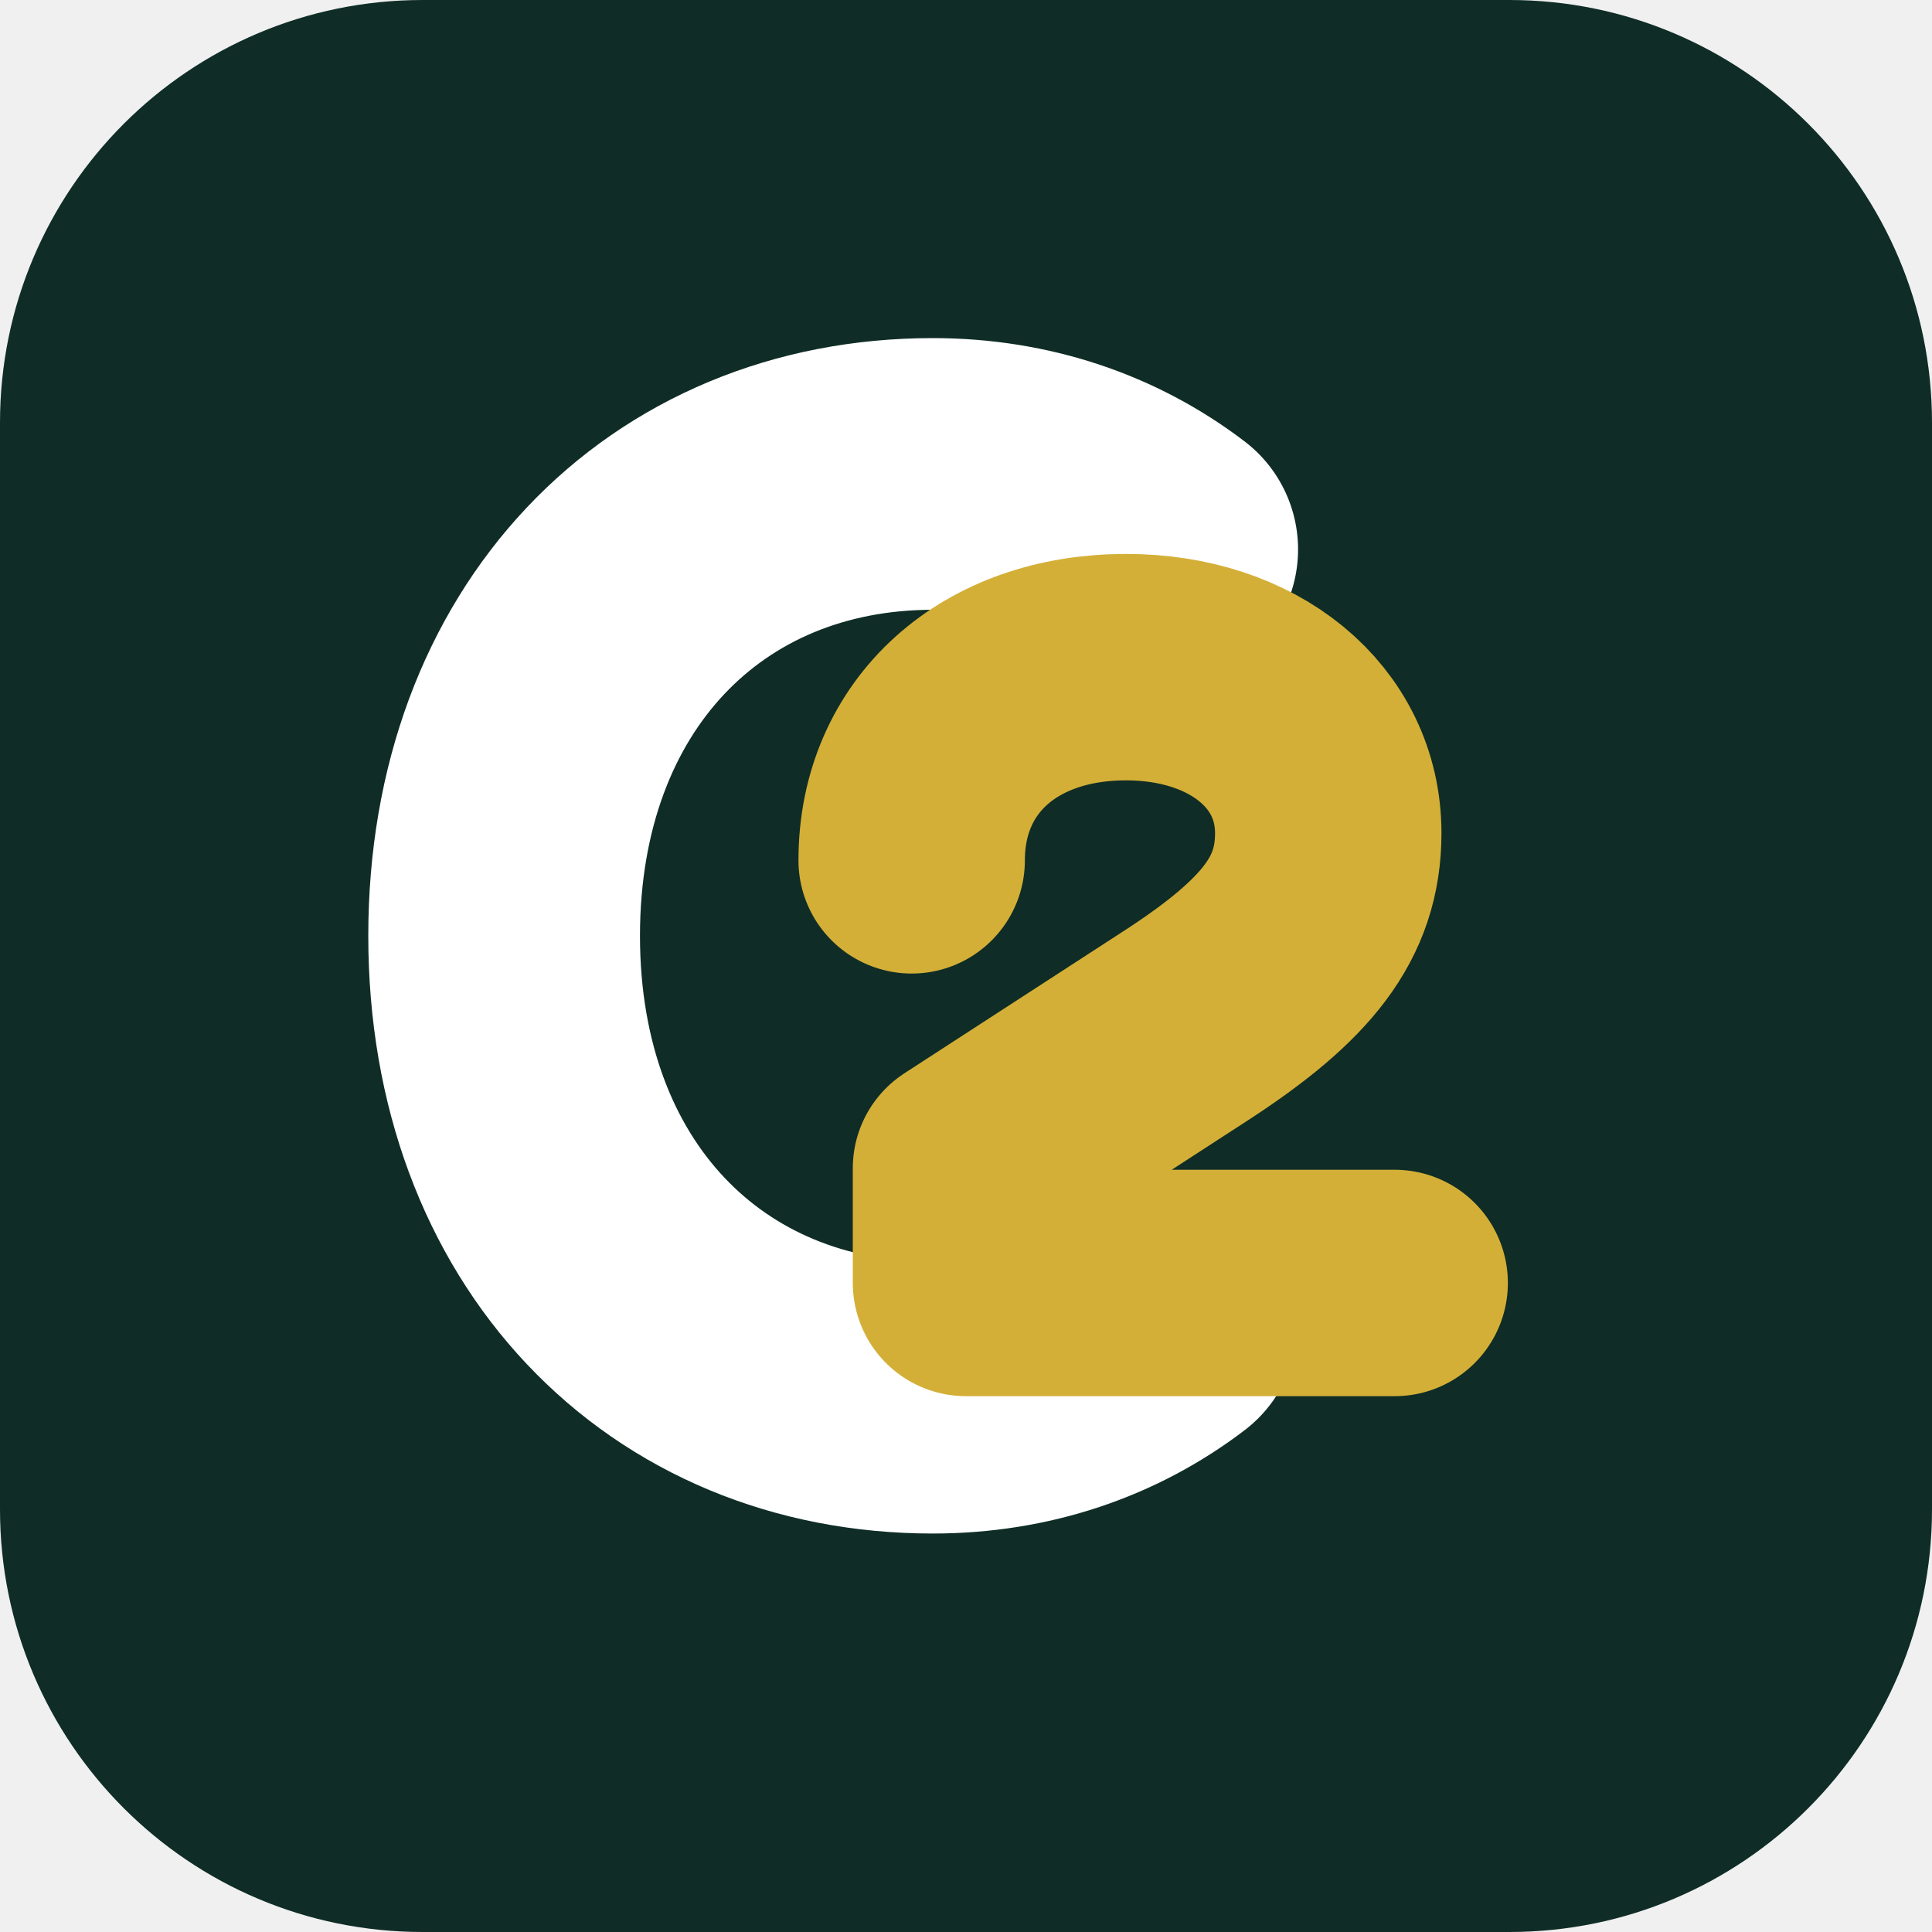
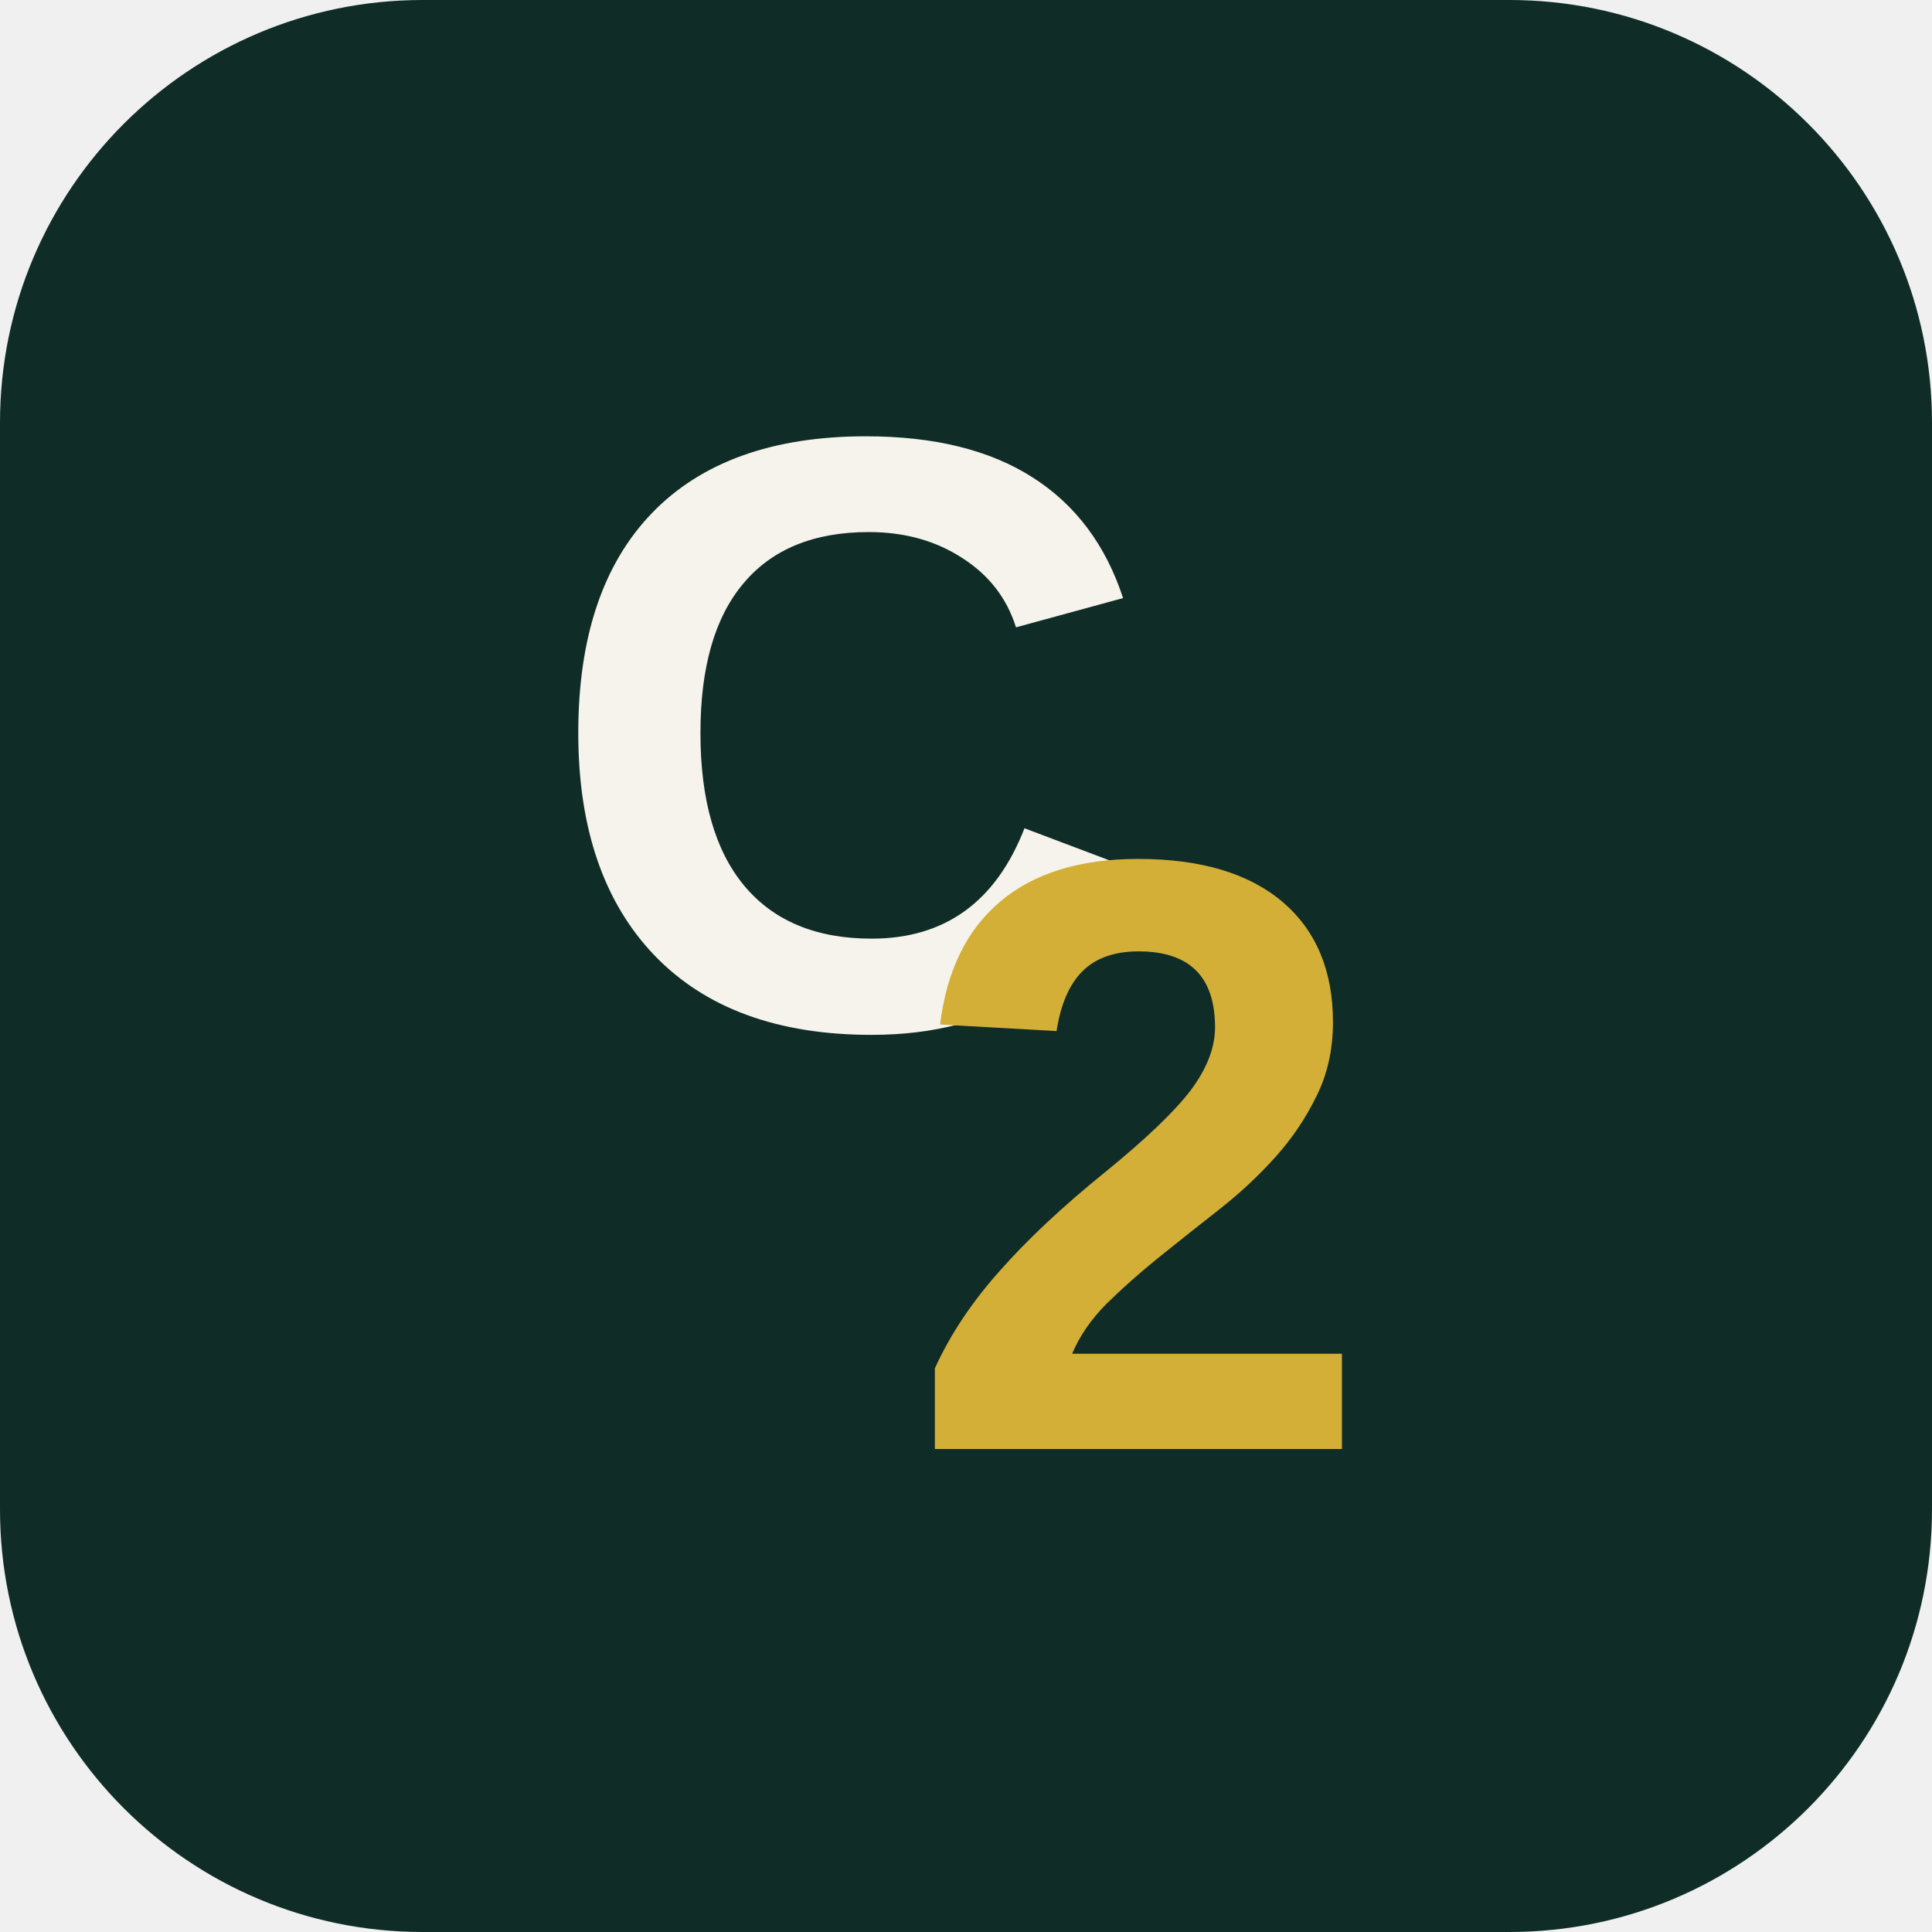
<svg xmlns="http://www.w3.org/2000/svg" viewBox="0 0 64 64" fill="none">
  <rect width="64" height="64" rx="14" fill="#0F2D26" />
-   <path d="M38.5 18.2c-2.1-1.6-4.7-2.5-7.6-2.5-8.2 0-14.2 6.1-14.2 15.3s6 15.3 14.2 15.3c2.9 0 5.5-.9 7.6-2.5" stroke="#ffffff" stroke-width="9" stroke-linecap="round" stroke-linejoin="round" />
-   <path d="M30.2 28.5c0-3.8 2.9-6.4 7.1-6.4 3.9 0 6.7 2.3 6.7 5.5 0 2.5-1.4 4.2-4.6 6.3l-7.4 4.8v3.8h14.2" stroke="#D4AF37" stroke-width="7.5" stroke-linecap="round" stroke-linejoin="round" fill="none" />
+   <text x="18" y="34" font-family="Arial Black, Arial, Helvetica, sans-serif" font-size="28" font-weight="800" fill="#F6F3EC">C</text>
+   <text x="30" y="48" font-family="Arial Black, Arial, Helvetica, sans-serif" font-size="28" font-weight="800" fill="#D4AF37">2</text>
</svg>
